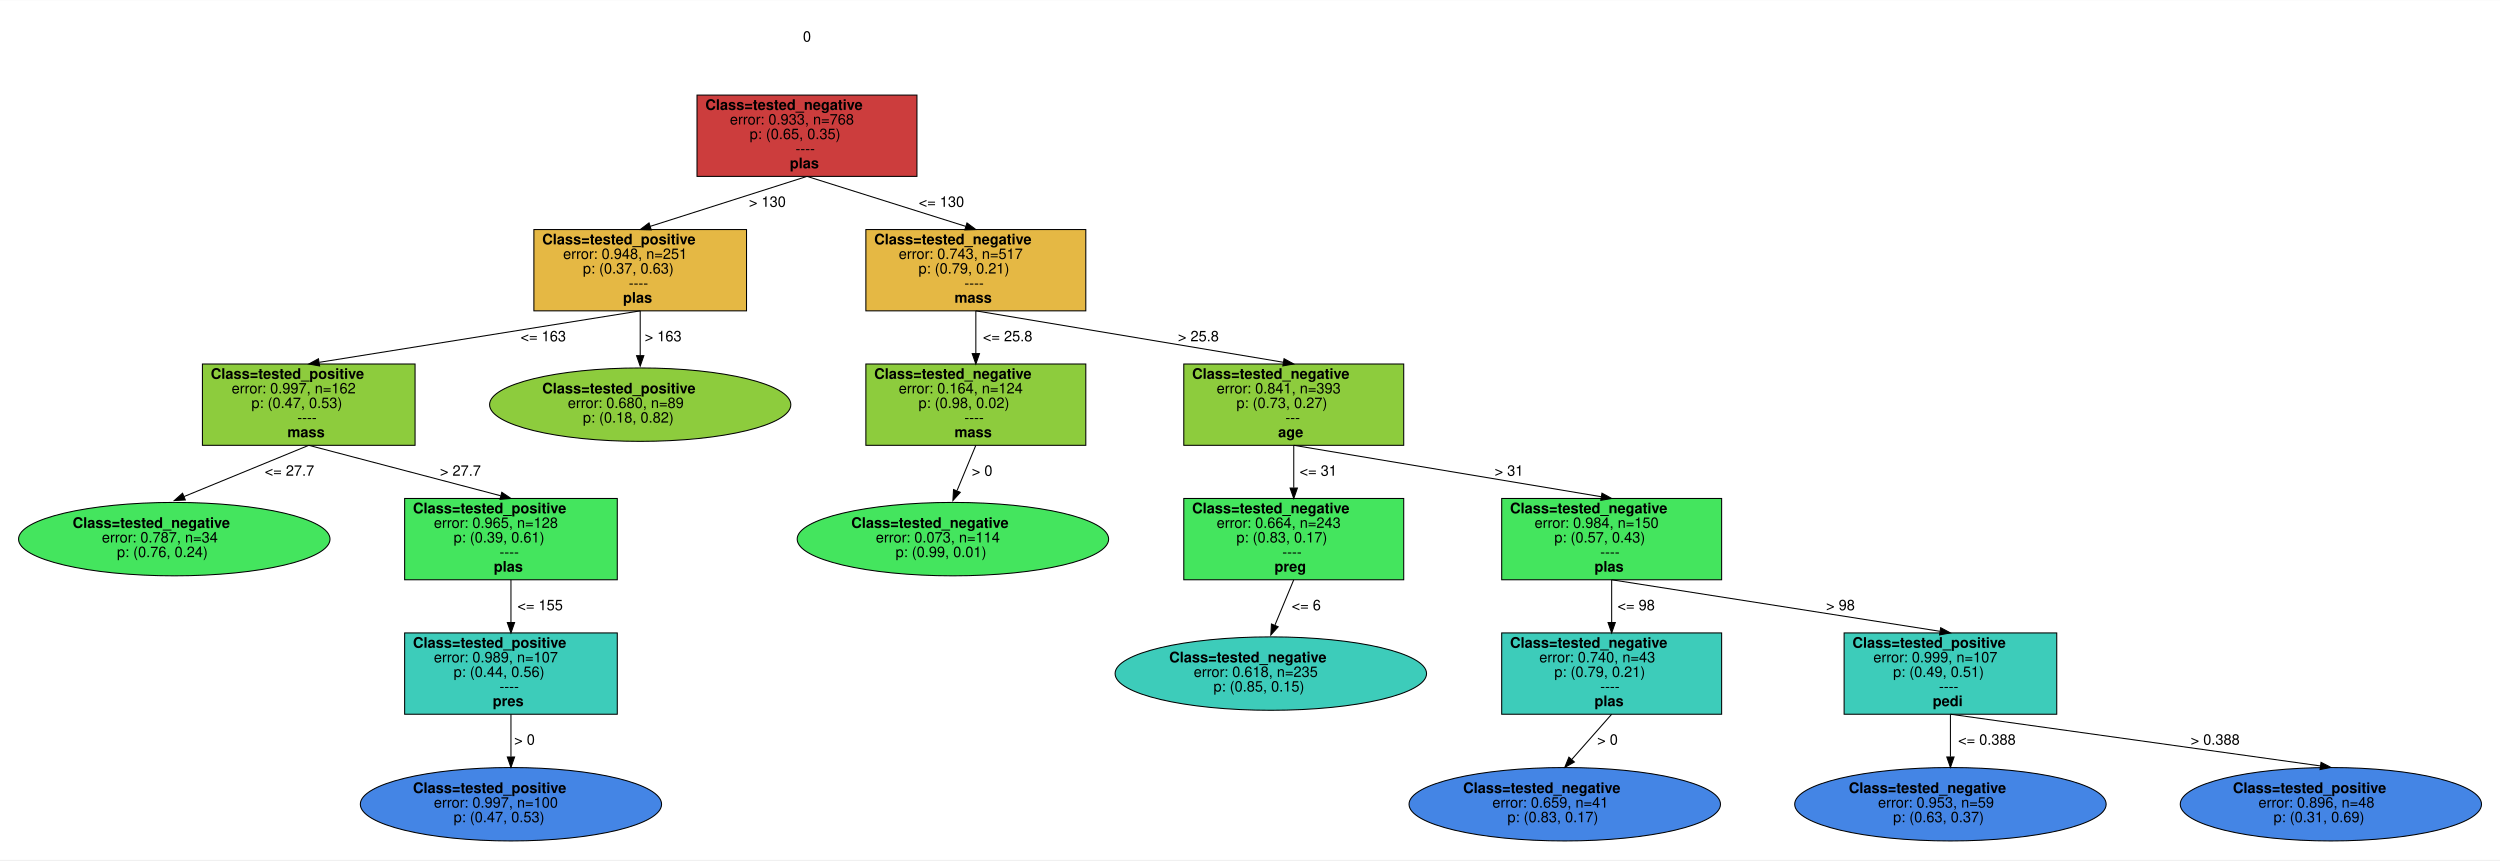
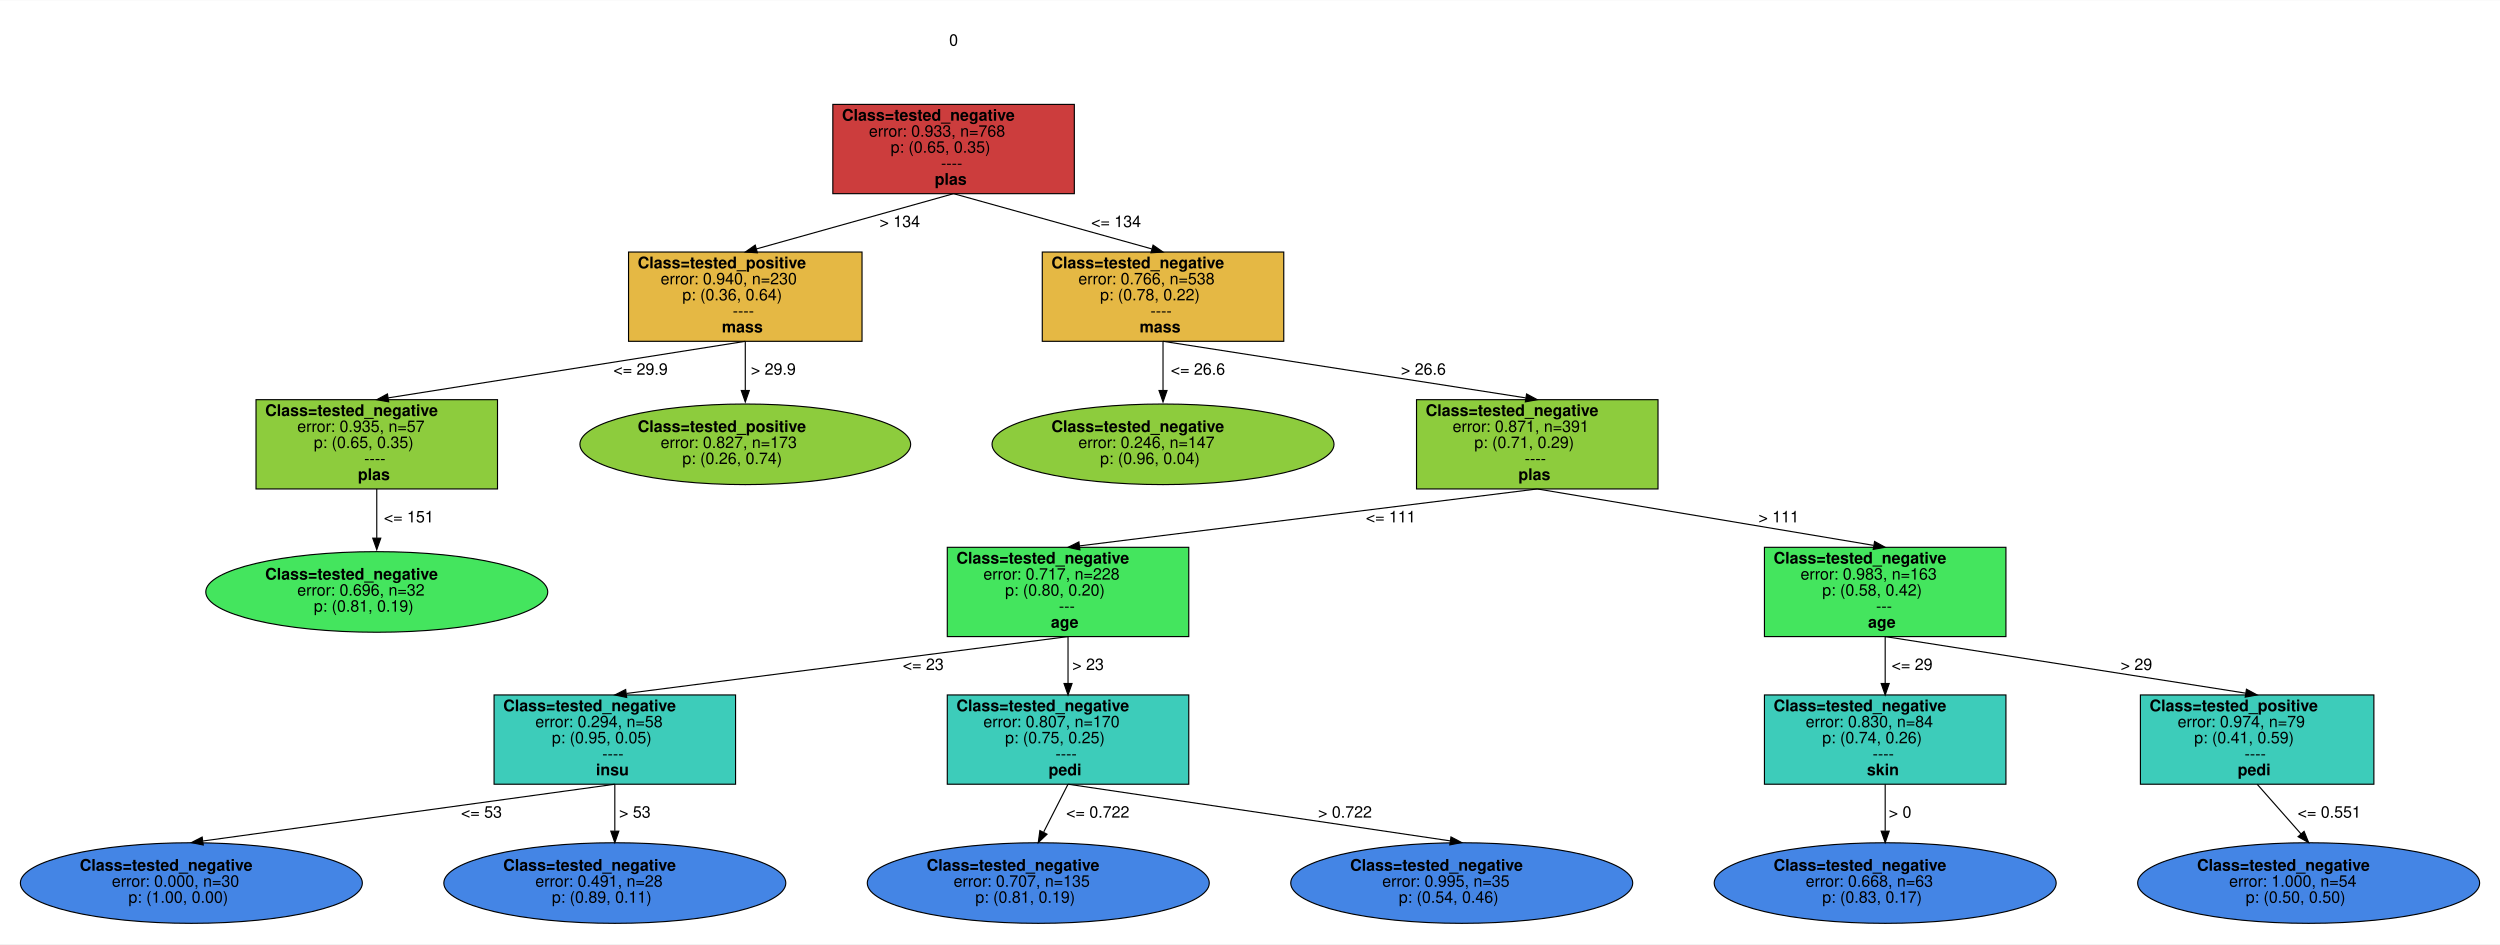
- <svg xmlns="http://www.w3.org/2000/svg" width="2398pt" height="825pt" viewBox="0.00 0.00 2398.45 824.71">
+ <svg xmlns="http://www.w3.org/2000/svg" width="2184pt" height="825pt" viewBox="0.00 0.00 2184.40 824.71">
  <g id="graph0" class="graph" transform="scale(1 1) rotate(0) translate(18 806.71)">
-     <polygon fill="white" stroke="transparent" points="-18,18 -18,-806.71 2380.45,-806.71 2380.45,18 -18,18" />
+     <polygon fill="white" stroke="transparent" points="-18,18 -18,-806.71 2166.4,-806.71 2166.4,18 -18,18" />
    <g id="node1" class="node">
-       <polygon fill="white" stroke="transparent" points="783.2,-788.71 729.2,-788.71 729.2,-752.71 783.2,-752.71 783.2,-788.71" />
-       <text text-anchor="middle" x="756.2" y="-767.01" font-family="Helvetica,sans-Serif" font-size="14.00">0</text>
+       <polygon fill="white" stroke="transparent" points="842.2,-788.71 788.2,-788.71 788.2,-752.71 842.2,-752.71 842.2,-788.71" />
+       <text text-anchor="middle" x="815.2" y="-767.01" font-family="Helvetica,sans-Serif" font-size="14.00">0</text>
    </g>
    <g id="node2" class="node">
-       <polygon fill="#cc3d3d" stroke="black" points="861.7,-715.71 650.7,-715.71 650.7,-637.71 861.7,-637.71 861.7,-715.71" />
-       <text text-anchor="start" x="658.7" y="-701.51" font-family="Helvetica,sans-Serif" font-weight="bold" font-size="14.00"> Class=tested_negative </text>
-       <text text-anchor="start" x="848.7" y="-701.51" font-family="Helvetica,sans-Serif" font-size="14.00"> </text>
-       <text text-anchor="start" x="682.2" y="-687.51" font-family="Helvetica,sans-Serif" font-size="14.00"> error: 0.933, n=768 </text>
-       <text text-anchor="start" x="701.2" y="-673.51" font-family="Helvetica,sans-Serif" font-size="14.00"> p: (0.65, 0.35) </text>
-       <text text-anchor="start" x="745.2" y="-659.51" font-family="Helvetica,sans-Serif" font-size="14.00">----</text>
-       <text text-anchor="start" x="739.7" y="-645.51" font-family="Helvetica,sans-Serif" font-weight="bold" font-size="14.00">plas</text>
+       <polygon fill="#cc3d3d" stroke="black" points="920.7,-715.71 709.7,-715.71 709.7,-637.71 920.7,-637.71 920.7,-715.71" />
+       <text text-anchor="start" x="717.7" y="-701.51" font-family="Helvetica,sans-Serif" font-weight="bold" font-size="14.00"> Class=tested_negative </text>
+       <text text-anchor="start" x="907.7" y="-701.51" font-family="Helvetica,sans-Serif" font-size="14.00"> </text>
+       <text text-anchor="start" x="741.2" y="-687.51" font-family="Helvetica,sans-Serif" font-size="14.00"> error: 0.933, n=768 </text>
+       <text text-anchor="start" x="760.2" y="-673.51" font-family="Helvetica,sans-Serif" font-size="14.00"> p: (0.65, 0.35) </text>
+       <text text-anchor="start" x="804.2" y="-659.51" font-family="Helvetica,sans-Serif" font-size="14.00">----</text>
+       <text text-anchor="start" x="798.7" y="-645.51" font-family="Helvetica,sans-Serif" font-weight="bold" font-size="14.00">plas</text>
    </g>
    <g id="node3" class="node">
-       <polygon fill="#e5b844" stroke="black" points="698.2,-586.71 494.2,-586.71 494.2,-508.71 698.2,-508.71 698.2,-586.71" />
-       <text text-anchor="start" x="502.2" y="-572.51" font-family="Helvetica,sans-Serif" font-weight="bold" font-size="14.00"> Class=tested_positive </text>
-       <text text-anchor="start" x="685.2" y="-572.51" font-family="Helvetica,sans-Serif" font-size="14.00"> </text>
-       <text text-anchor="start" x="522.2" y="-558.51" font-family="Helvetica,sans-Serif" font-size="14.00"> error: 0.948, n=251 </text>
-       <text text-anchor="start" x="541.2" y="-544.51" font-family="Helvetica,sans-Serif" font-size="14.00"> p: (0.37, 0.63) </text>
-       <text text-anchor="start" x="585.2" y="-530.51" font-family="Helvetica,sans-Serif" font-size="14.00">----</text>
-       <text text-anchor="start" x="579.7" y="-516.51" font-family="Helvetica,sans-Serif" font-weight="bold" font-size="14.00">plas</text>
+       <polygon fill="#e5b844" stroke="black" points="735.2,-586.71 531.2,-586.71 531.2,-508.71 735.2,-508.71 735.2,-586.71" />
+       <text text-anchor="start" x="539.2" y="-572.51" font-family="Helvetica,sans-Serif" font-weight="bold" font-size="14.00"> Class=tested_positive </text>
+       <text text-anchor="start" x="722.2" y="-572.51" font-family="Helvetica,sans-Serif" font-size="14.00"> </text>
+       <text text-anchor="start" x="559.2" y="-558.51" font-family="Helvetica,sans-Serif" font-size="14.00"> error: 0.940, n=230 </text>
+       <text text-anchor="start" x="578.2" y="-544.51" font-family="Helvetica,sans-Serif" font-size="14.00"> p: (0.36, 0.64) </text>
+       <text text-anchor="start" x="622.2" y="-530.51" font-family="Helvetica,sans-Serif" font-size="14.00">----</text>
+       <text text-anchor="start" x="612.7" y="-516.51" font-family="Helvetica,sans-Serif" font-weight="bold" font-size="14.00">mass</text>
    </g>
    <g id="edge2" class="edge">
-       <path fill="none" stroke="black" d="M756.2,-637.71C756.2,-637.71 640.17,-600.73 605.73,-589.75" />
-       <polygon fill="black" stroke="black" points="606.79,-586.41 596.2,-586.71 604.66,-593.08 606.79,-586.41" />
-       <text text-anchor="middle" x="718.2" y="-608.51" font-family="Helvetica,sans-Serif" font-size="14.00">&gt; 130</text>
+       <path fill="none" stroke="black" d="M815.2,-637.71C815.2,-637.71 680.79,-600.05 642.98,-589.45" />
+       <polygon fill="black" stroke="black" points="643.77,-586.04 633.2,-586.71 641.88,-592.78 643.77,-586.04" />
+       <text text-anchor="middle" x="768.2" y="-608.51" font-family="Helvetica,sans-Serif" font-size="14.00">&gt; 134</text>
    </g>
    <g id="node4" class="node">
-       <polygon fill="#e5b844" stroke="black" points="1023.7,-586.71 812.7,-586.71 812.7,-508.71 1023.7,-508.71 1023.7,-586.71" />
-       <text text-anchor="start" x="820.7" y="-572.51" font-family="Helvetica,sans-Serif" font-weight="bold" font-size="14.00"> Class=tested_negative </text>
-       <text text-anchor="start" x="1010.7" y="-572.51" font-family="Helvetica,sans-Serif" font-size="14.00"> </text>
-       <text text-anchor="start" x="844.2" y="-558.51" font-family="Helvetica,sans-Serif" font-size="14.00"> error: 0.743, n=517 </text>
-       <text text-anchor="start" x="863.2" y="-544.51" font-family="Helvetica,sans-Serif" font-size="14.00"> p: (0.79, 0.21) </text>
-       <text text-anchor="start" x="907.2" y="-530.51" font-family="Helvetica,sans-Serif" font-size="14.00">----</text>
-       <text text-anchor="start" x="897.7" y="-516.51" font-family="Helvetica,sans-Serif" font-weight="bold" font-size="14.00">mass</text>
+       <polygon fill="#e5b844" stroke="black" points="1103.7,-586.71 892.7,-586.71 892.7,-508.71 1103.7,-508.71 1103.7,-586.71" />
+       <text text-anchor="start" x="900.7" y="-572.51" font-family="Helvetica,sans-Serif" font-weight="bold" font-size="14.00"> Class=tested_negative </text>
+       <text text-anchor="start" x="1090.7" y="-572.51" font-family="Helvetica,sans-Serif" font-size="14.00"> </text>
+       <text text-anchor="start" x="924.2" y="-558.51" font-family="Helvetica,sans-Serif" font-size="14.00"> error: 0.766, n=538 </text>
+       <text text-anchor="start" x="943.2" y="-544.51" font-family="Helvetica,sans-Serif" font-size="14.00"> p: (0.78, 0.22) </text>
+       <text text-anchor="start" x="987.2" y="-530.51" font-family="Helvetica,sans-Serif" font-size="14.00">----</text>
+       <text text-anchor="start" x="977.7" y="-516.51" font-family="Helvetica,sans-Serif" font-weight="bold" font-size="14.00">mass</text>
    </g>
    <g id="edge3" class="edge">
-       <path fill="none" stroke="black" d="M756.2,-637.71C756.2,-637.71 873.68,-600.73 908.55,-589.75" />
-       <polygon fill="black" stroke="black" points="909.71,-593.05 918.2,-586.71 907.61,-586.38 909.71,-593.05" />
-       <text text-anchor="middle" x="885.2" y="-608.51" font-family="Helvetica,sans-Serif" font-size="14.00">&lt;= 130</text>
+       <path fill="none" stroke="black" d="M815.2,-637.71C815.2,-637.71 950.35,-600.05 988.36,-589.45" />
+       <polygon fill="black" stroke="black" points="989.51,-592.77 998.2,-586.71 987.63,-586.02 989.51,-592.77" />
+       <text text-anchor="middle" x="957.2" y="-608.51" font-family="Helvetica,sans-Serif" font-size="14.00">&lt;= 134</text>
    </g>
    <g id="node5" class="node">
-       <polygon fill="#8dcc3d" stroke="black" points="380.2,-457.71 176.2,-457.71 176.2,-379.71 380.2,-379.71 380.2,-457.71" />
-       <text text-anchor="start" x="184.2" y="-443.51" font-family="Helvetica,sans-Serif" font-weight="bold" font-size="14.00"> Class=tested_positive </text>
-       <text text-anchor="start" x="367.2" y="-443.51" font-family="Helvetica,sans-Serif" font-size="14.00"> </text>
-       <text text-anchor="start" x="204.2" y="-429.51" font-family="Helvetica,sans-Serif" font-size="14.00"> error: 0.997, n=162 </text>
-       <text text-anchor="start" x="223.2" y="-415.51" font-family="Helvetica,sans-Serif" font-size="14.00"> p: (0.47, 0.53) </text>
-       <text text-anchor="start" x="267.2" y="-401.51" font-family="Helvetica,sans-Serif" font-size="14.00">----</text>
-       <text text-anchor="start" x="257.7" y="-387.51" font-family="Helvetica,sans-Serif" font-weight="bold" font-size="14.00">mass</text>
+       <polygon fill="#8dcc3d" stroke="black" points="416.7,-457.71 205.7,-457.71 205.7,-379.71 416.7,-379.71 416.7,-457.71" />
+       <text text-anchor="start" x="213.7" y="-443.51" font-family="Helvetica,sans-Serif" font-weight="bold" font-size="14.00"> Class=tested_negative </text>
+       <text text-anchor="start" x="403.7" y="-443.51" font-family="Helvetica,sans-Serif" font-size="14.00"> </text>
+       <text text-anchor="start" x="241.7" y="-429.51" font-family="Helvetica,sans-Serif" font-size="14.00"> error: 0.935, n=57 </text>
+       <text text-anchor="start" x="256.2" y="-415.51" font-family="Helvetica,sans-Serif" font-size="14.00"> p: (0.65, 0.35) </text>
+       <text text-anchor="start" x="300.2" y="-401.51" font-family="Helvetica,sans-Serif" font-size="14.00">----</text>
+       <text text-anchor="start" x="294.7" y="-387.51" font-family="Helvetica,sans-Serif" font-weight="bold" font-size="14.00">plas</text>
    </g>
    <g id="edge4" class="edge">
-       <path fill="none" stroke="black" d="M596.2,-508.71C596.2,-508.71 342.85,-468.08 288.42,-459.35" />
-       <polygon fill="black" stroke="black" points="288.63,-455.84 278.2,-457.71 287.52,-462.75 288.63,-455.84" />
-       <text text-anchor="middle" x="503.2" y="-479.51" font-family="Helvetica,sans-Serif" font-size="14.00">&lt;= 163</text>
+       <path fill="none" stroke="black" d="M633.2,-508.71C633.2,-508.71 375.54,-467.9 321.19,-459.29" />
+       <polygon fill="black" stroke="black" points="321.62,-455.82 311.2,-457.71 320.53,-462.73 321.62,-455.82" />
+       <text text-anchor="middle" x="541.7" y="-479.51" font-family="Helvetica,sans-Serif" font-size="14.00">&lt;= 29.9</text>
    </g>
    <g id="node6" class="node">
-       <ellipse fill="#8dcc3d" stroke="black" cx="596.2" cy="-418.71" rx="144.5" ry="35.21" />
-       <text text-anchor="start" x="502.2" y="-429.51" font-family="Helvetica,sans-Serif" font-weight="bold" font-size="14.00"> Class=tested_positive </text>
-       <text text-anchor="start" x="685.2" y="-429.51" font-family="Helvetica,sans-Serif" font-size="14.00"> </text>
-       <text text-anchor="start" x="526.7" y="-415.51" font-family="Helvetica,sans-Serif" font-size="14.00"> error: 0.680, n=89 </text>
-       <text text-anchor="start" x="541.2" y="-401.51" font-family="Helvetica,sans-Serif" font-size="14.00"> p: (0.18, 0.82) </text>
+       <ellipse fill="#8dcc3d" stroke="black" cx="633.2" cy="-418.71" rx="144.5" ry="35.21" />
+       <text text-anchor="start" x="539.2" y="-429.51" font-family="Helvetica,sans-Serif" font-weight="bold" font-size="14.00"> Class=tested_positive </text>
+       <text text-anchor="start" x="722.2" y="-429.51" font-family="Helvetica,sans-Serif" font-size="14.00"> </text>
+       <text text-anchor="start" x="559.2" y="-415.51" font-family="Helvetica,sans-Serif" font-size="14.00"> error: 0.827, n=173 </text>
+       <text text-anchor="start" x="578.2" y="-401.51" font-family="Helvetica,sans-Serif" font-size="14.00"> p: (0.26, 0.74) </text>
    </g>
    <g id="edge5" class="edge">
-       <path fill="none" stroke="black" d="M596.2,-508.71C596.2,-508.71 596.2,-481.33 596.2,-465.93" />
-       <polygon fill="black" stroke="black" points="599.7,-465.71 596.2,-455.71 592.7,-465.71 599.7,-465.71" />
-       <text text-anchor="middle" x="618.2" y="-479.51" font-family="Helvetica,sans-Serif" font-size="14.00">&gt; 163</text>
+       <path fill="none" stroke="black" d="M633.2,-508.71C633.2,-508.71 633.2,-481.33 633.2,-465.93" />
+       <polygon fill="black" stroke="black" points="636.7,-465.71 633.2,-455.71 629.7,-465.71 636.7,-465.71" />
+       <text text-anchor="middle" x="657.7" y="-479.51" font-family="Helvetica,sans-Serif" font-size="14.00">&gt; 29.9</text>
+     </g>
+     <g id="node8" class="node">
+       <ellipse fill="#8dcc3d" stroke="black" cx="998.2" cy="-418.71" rx="149.4" ry="35.21" />
+       <text text-anchor="start" x="900.7" y="-429.51" font-family="Helvetica,sans-Serif" font-weight="bold" font-size="14.00"> Class=tested_negative </text>
+       <text text-anchor="start" x="1090.7" y="-429.51" font-family="Helvetica,sans-Serif" font-size="14.00"> </text>
+       <text text-anchor="start" x="924.2" y="-415.51" font-family="Helvetica,sans-Serif" font-size="14.00"> error: 0.246, n=147 </text>
+       <text text-anchor="start" x="943.2" y="-401.51" font-family="Helvetica,sans-Serif" font-size="14.00"> p: (0.96, 0.04) </text>
+     </g>
+     <g id="edge7" class="edge">
+       <path fill="none" stroke="black" d="M998.2,-508.71C998.2,-508.71 998.2,-481.33 998.2,-465.93" />
+       <polygon fill="black" stroke="black" points="1001.7,-465.71 998.2,-455.71 994.7,-465.71 1001.7,-465.71" />
+       <text text-anchor="middle" x="1028.7" y="-479.51" font-family="Helvetica,sans-Serif" font-size="14.00">&lt;= 26.6</text>
+     </g>
+     <g id="node9" class="node">
+       <polygon fill="#8dcc3d" stroke="black" points="1430.7,-457.71 1219.7,-457.71 1219.7,-379.71 1430.7,-379.71 1430.7,-457.71" />
+       <text text-anchor="start" x="1227.7" y="-443.51" font-family="Helvetica,sans-Serif" font-weight="bold" font-size="14.00"> Class=tested_negative </text>
+       <text text-anchor="start" x="1417.7" y="-443.51" font-family="Helvetica,sans-Serif" font-size="14.00"> </text>
+       <text text-anchor="start" x="1251.2" y="-429.51" font-family="Helvetica,sans-Serif" font-size="14.00"> error: 0.871, n=391 </text>
+       <text text-anchor="start" x="1270.2" y="-415.51" font-family="Helvetica,sans-Serif" font-size="14.00"> p: (0.71, 0.29) </text>
+       <text text-anchor="start" x="1314.2" y="-401.51" font-family="Helvetica,sans-Serif" font-size="14.00">----</text>
+       <text text-anchor="start" x="1308.7" y="-387.51" font-family="Helvetica,sans-Serif" font-weight="bold" font-size="14.00">plas</text>
+     </g>
+     <g id="edge8" class="edge">
+       <path fill="none" stroke="black" d="M998.2,-508.71C998.2,-508.71 1259.86,-467.9 1315.05,-459.29" />
+       <polygon fill="black" stroke="black" points="1315.86,-462.71 1325.2,-457.71 1314.78,-455.79 1315.86,-462.71" />
+       <text text-anchor="middle" x="1225.7" y="-479.51" font-family="Helvetica,sans-Serif" font-size="14.00">&gt; 26.6</text>
+     </g>
+     <g id="node7" class="node">
+       <ellipse fill="#44e55e" stroke="black" cx="311.2" cy="-289.71" rx="149.4" ry="35.21" />
+       <text text-anchor="start" x="213.7" y="-300.51" font-family="Helvetica,sans-Serif" font-weight="bold" font-size="14.00"> Class=tested_negative </text>
+       <text text-anchor="start" x="403.7" y="-300.51" font-family="Helvetica,sans-Serif" font-size="14.00"> </text>
+       <text text-anchor="start" x="241.7" y="-286.51" font-family="Helvetica,sans-Serif" font-size="14.00"> error: 0.696, n=32 </text>
+       <text text-anchor="start" x="256.2" y="-272.51" font-family="Helvetica,sans-Serif" font-size="14.00"> p: (0.81, 0.19) </text>
+     </g>
+     <g id="edge6" class="edge">
+       <path fill="none" stroke="black" d="M311.2,-379.71C311.2,-379.71 311.2,-352.33 311.2,-336.93" />
+       <polygon fill="black" stroke="black" points="314.7,-336.71 311.2,-326.71 307.7,-336.71 314.7,-336.71" />
+       <text text-anchor="middle" x="339.2" y="-350.51" font-family="Helvetica,sans-Serif" font-size="14.00">&lt;= 151</text>
+     </g>
+     <g id="node10" class="node">
+       <polygon fill="#44e55e" stroke="black" points="1020.7,-328.71 809.7,-328.71 809.7,-250.71 1020.7,-250.71 1020.7,-328.71" />
+       <text text-anchor="start" x="817.7" y="-314.51" font-family="Helvetica,sans-Serif" font-weight="bold" font-size="14.00"> Class=tested_negative </text>
+       <text text-anchor="start" x="1007.7" y="-314.51" font-family="Helvetica,sans-Serif" font-size="14.00"> </text>
+       <text text-anchor="start" x="841.2" y="-300.51" font-family="Helvetica,sans-Serif" font-size="14.00"> error: 0.717, n=228 </text>
+       <text text-anchor="start" x="860.2" y="-286.51" font-family="Helvetica,sans-Serif" font-size="14.00"> p: (0.80, 0.20) </text>
+       <text text-anchor="start" x="907.2" y="-272.51" font-family="Helvetica,sans-Serif" font-size="14.00">---</text>
+       <text text-anchor="start" x="900.2" y="-258.51" font-family="Helvetica,sans-Serif" font-weight="bold" font-size="14.00">age</text>
+     </g>
+     <g id="edge9" class="edge">
+       <path fill="none" stroke="black" d="M1325.2,-379.71C1325.2,-379.71 988.47,-337.82 925.33,-329.97" />
+       <polygon fill="black" stroke="black" points="925.56,-326.47 915.2,-328.71 924.69,-333.42 925.56,-326.47" />
+       <text text-anchor="middle" x="1197.2" y="-350.51" font-family="Helvetica,sans-Serif" font-size="14.00">&lt;= 111</text>
    </g>
    <g id="node11" class="node">
-       <polygon fill="#8dcc3d" stroke="black" points="1023.7,-457.71 812.7,-457.71 812.7,-379.71 1023.7,-379.71 1023.7,-457.71" />
-       <text text-anchor="start" x="820.7" y="-443.51" font-family="Helvetica,sans-Serif" font-weight="bold" font-size="14.00"> Class=tested_negative </text>
-       <text text-anchor="start" x="1010.7" y="-443.51" font-family="Helvetica,sans-Serif" font-size="14.00"> </text>
-       <text text-anchor="start" x="844.2" y="-429.51" font-family="Helvetica,sans-Serif" font-size="14.00"> error: 0.164, n=124 </text>
-       <text text-anchor="start" x="863.2" y="-415.51" font-family="Helvetica,sans-Serif" font-size="14.00"> p: (0.98, 0.02) </text>
-       <text text-anchor="start" x="907.2" y="-401.51" font-family="Helvetica,sans-Serif" font-size="14.00">----</text>
-       <text text-anchor="start" x="897.7" y="-387.51" font-family="Helvetica,sans-Serif" font-weight="bold" font-size="14.00">mass</text>
+       <polygon fill="#44e55e" stroke="black" points="1734.7,-328.71 1523.7,-328.71 1523.7,-250.71 1734.7,-250.71 1734.7,-328.71" />
+       <text text-anchor="start" x="1531.7" y="-314.51" font-family="Helvetica,sans-Serif" font-weight="bold" font-size="14.00"> Class=tested_negative </text>
+       <text text-anchor="start" x="1721.7" y="-314.51" font-family="Helvetica,sans-Serif" font-size="14.00"> </text>
+       <text text-anchor="start" x="1555.2" y="-300.51" font-family="Helvetica,sans-Serif" font-size="14.00"> error: 0.983, n=163 </text>
+       <text text-anchor="start" x="1574.2" y="-286.51" font-family="Helvetica,sans-Serif" font-size="14.00"> p: (0.58, 0.42) </text>
+       <text text-anchor="start" x="1621.2" y="-272.51" font-family="Helvetica,sans-Serif" font-size="14.00">---</text>
+       <text text-anchor="start" x="1614.2" y="-258.51" font-family="Helvetica,sans-Serif" font-weight="bold" font-size="14.00">age</text>
    </g>
    <g id="edge10" class="edge">
-       <path fill="none" stroke="black" d="M918.2,-508.71C918.2,-508.71 918.2,-482.93 918.2,-468.03" />
-       <polygon fill="black" stroke="black" points="921.7,-467.71 918.2,-457.71 914.7,-467.71 921.7,-467.71" />
-       <text text-anchor="middle" x="948.7" y="-479.51" font-family="Helvetica,sans-Serif" font-size="14.00">&lt;= 25.8</text>
+       <path fill="none" stroke="black" d="M1325.2,-379.71C1325.2,-379.71 1566.34,-339.26 1619.08,-330.41" />
+       <polygon fill="black" stroke="black" points="1619.92,-333.82 1629.2,-328.71 1618.76,-326.91 1619.92,-333.82" />
+       <text text-anchor="middle" x="1536.2" y="-350.51" font-family="Helvetica,sans-Serif" font-size="14.00">&gt; 111</text>
    </g>
    <g id="node12" class="node">
-       <polygon fill="#8dcc3d" stroke="black" points="1328.7,-457.71 1117.7,-457.71 1117.7,-379.71 1328.7,-379.71 1328.7,-457.71" />
-       <text text-anchor="start" x="1125.7" y="-443.51" font-family="Helvetica,sans-Serif" font-weight="bold" font-size="14.00"> Class=tested_negative </text>
-       <text text-anchor="start" x="1315.7" y="-443.51" font-family="Helvetica,sans-Serif" font-size="14.00"> </text>
-       <text text-anchor="start" x="1149.2" y="-429.51" font-family="Helvetica,sans-Serif" font-size="14.00"> error: 0.841, n=393 </text>
-       <text text-anchor="start" x="1168.2" y="-415.51" font-family="Helvetica,sans-Serif" font-size="14.00"> p: (0.73, 0.27) </text>
-       <text text-anchor="start" x="1215.2" y="-401.51" font-family="Helvetica,sans-Serif" font-size="14.00">---</text>
-       <text text-anchor="start" x="1208.2" y="-387.51" font-family="Helvetica,sans-Serif" font-weight="bold" font-size="14.00">age</text>
+       <polygon fill="#3dccba" stroke="black" points="624.7,-199.71 413.7,-199.71 413.7,-121.71 624.7,-121.71 624.7,-199.71" />
+       <text text-anchor="start" x="421.7" y="-185.51" font-family="Helvetica,sans-Serif" font-weight="bold" font-size="14.00"> Class=tested_negative </text>
+       <text text-anchor="start" x="611.7" y="-185.51" font-family="Helvetica,sans-Serif" font-size="14.00"> </text>
+       <text text-anchor="start" x="449.7" y="-171.51" font-family="Helvetica,sans-Serif" font-size="14.00"> error: 0.294, n=58 </text>
+       <text text-anchor="start" x="464.2" y="-157.51" font-family="Helvetica,sans-Serif" font-size="14.00"> p: (0.95, 0.05) </text>
+       <text text-anchor="start" x="508.2" y="-143.51" font-family="Helvetica,sans-Serif" font-size="14.00">----</text>
+       <text text-anchor="start" x="502.7" y="-129.51" font-family="Helvetica,sans-Serif" font-weight="bold" font-size="14.00">insu</text>
    </g>
    <g id="edge11" class="edge">
-       <path fill="none" stroke="black" d="M918.2,-508.71C918.2,-508.71 1160.13,-468.26 1213.05,-459.41" />
-       <polygon fill="black" stroke="black" points="1213.91,-462.81 1223.2,-457.71 1212.76,-455.91 1213.91,-462.81" />
-       <text text-anchor="middle" x="1131.7" y="-479.51" font-family="Helvetica,sans-Serif" font-size="14.00">&gt; 25.8</text>
-     </g>
-     <g id="node7" class="node">
-       <ellipse fill="#44e55e" stroke="black" cx="149.2" cy="-289.71" rx="149.4" ry="35.21" />
-       <text text-anchor="start" x="51.7" y="-300.51" font-family="Helvetica,sans-Serif" font-weight="bold" font-size="14.00"> Class=tested_negative </text>
-       <text text-anchor="start" x="241.7" y="-300.51" font-family="Helvetica,sans-Serif" font-size="14.00"> </text>
-       <text text-anchor="start" x="79.7" y="-286.51" font-family="Helvetica,sans-Serif" font-size="14.00"> error: 0.787, n=34 </text>
-       <text text-anchor="start" x="94.2" y="-272.51" font-family="Helvetica,sans-Serif" font-size="14.00"> p: (0.76, 0.24) </text>
-     </g>
-     <g id="edge6" class="edge">
-       <path fill="none" stroke="black" d="M278.2,-379.71C278.2,-379.71 188.06,-342.67 158.48,-330.52" />
-       <polygon fill="black" stroke="black" points="159.78,-327.27 149.2,-326.71 157.12,-333.75 159.78,-327.27" />
-       <text text-anchor="middle" x="259.7" y="-350.51" font-family="Helvetica,sans-Serif" font-size="14.00">&lt;= 27.7</text>
-     </g>
-     <g id="node8" class="node">
-       <polygon fill="#44e55e" stroke="black" points="574.2,-328.71 370.2,-328.71 370.2,-250.71 574.2,-250.71 574.2,-328.71" />
-       <text text-anchor="start" x="378.2" y="-314.51" font-family="Helvetica,sans-Serif" font-weight="bold" font-size="14.00"> Class=tested_positive </text>
-       <text text-anchor="start" x="561.2" y="-314.51" font-family="Helvetica,sans-Serif" font-size="14.00"> </text>
-       <text text-anchor="start" x="398.2" y="-300.51" font-family="Helvetica,sans-Serif" font-size="14.00"> error: 0.965, n=128 </text>
-       <text text-anchor="start" x="417.2" y="-286.51" font-family="Helvetica,sans-Serif" font-size="14.00"> p: (0.39, 0.61) </text>
-       <text text-anchor="start" x="461.2" y="-272.51" font-family="Helvetica,sans-Serif" font-size="14.00">----</text>
-       <text text-anchor="start" x="455.7" y="-258.51" font-family="Helvetica,sans-Serif" font-weight="bold" font-size="14.00">plas</text>
-     </g>
-     <g id="edge7" class="edge">
-       <path fill="none" stroke="black" d="M278.2,-379.71C278.2,-379.71 422.78,-341.7 462.31,-331.31" />
-       <polygon fill="black" stroke="black" points="463.42,-334.64 472.2,-328.71 461.64,-327.87 463.42,-334.64" />
-       <text text-anchor="middle" x="423.7" y="-350.51" font-family="Helvetica,sans-Serif" font-size="14.00">&gt; 27.7</text>
-     </g>
-     <g id="node9" class="node">
-       <polygon fill="#3dccba" stroke="black" points="574.2,-199.71 370.2,-199.71 370.2,-121.71 574.2,-121.71 574.2,-199.71" />
-       <text text-anchor="start" x="378.2" y="-185.51" font-family="Helvetica,sans-Serif" font-weight="bold" font-size="14.00"> Class=tested_positive </text>
-       <text text-anchor="start" x="561.2" y="-185.51" font-family="Helvetica,sans-Serif" font-size="14.00"> </text>
-       <text text-anchor="start" x="398.2" y="-171.51" font-family="Helvetica,sans-Serif" font-size="14.00"> error: 0.989, n=107 </text>
-       <text text-anchor="start" x="417.2" y="-157.51" font-family="Helvetica,sans-Serif" font-size="14.00"> p: (0.44, 0.56) </text>
-       <text text-anchor="start" x="461.2" y="-143.51" font-family="Helvetica,sans-Serif" font-size="14.00">----</text>
-       <text text-anchor="start" x="454.7" y="-129.51" font-family="Helvetica,sans-Serif" font-weight="bold" font-size="14.00">pres</text>
-     </g>
-     <g id="edge8" class="edge">
-       <path fill="none" stroke="black" d="M472.2,-250.71C472.2,-250.71 472.2,-224.93 472.2,-210.03" />
-       <polygon fill="black" stroke="black" points="475.7,-209.71 472.2,-199.71 468.7,-209.71 475.7,-209.71" />
-       <text text-anchor="middle" x="500.2" y="-221.51" font-family="Helvetica,sans-Serif" font-size="14.00">&lt;= 155</text>
-     </g>
-     <g id="node10" class="node">
-       <ellipse fill="#4485e5" stroke="black" cx="472.2" cy="-35.36" rx="144.5" ry="35.21" />
-       <text text-anchor="start" x="378.2" y="-46.16" font-family="Helvetica,sans-Serif" font-weight="bold" font-size="14.00"> Class=tested_positive </text>
-       <text text-anchor="start" x="561.2" y="-46.16" font-family="Helvetica,sans-Serif" font-size="14.00"> </text>
-       <text text-anchor="start" x="398.2" y="-32.16" font-family="Helvetica,sans-Serif" font-size="14.00"> error: 0.997, n=100 </text>
-       <text text-anchor="start" x="417.2" y="-18.16" font-family="Helvetica,sans-Serif" font-size="14.00"> p: (0.47, 0.53) </text>
-     </g>
-     <g id="edge9" class="edge">
-       <path fill="none" stroke="black" d="M472.2,-121.71C472.2,-121.71 472.2,-95.93 472.2,-81.03" />
-       <polygon fill="black" stroke="black" points="475.7,-80.71 472.2,-70.71 468.7,-80.71 475.7,-80.71" />
-       <text text-anchor="middle" x="485.2" y="-92.51" font-family="Helvetica,sans-Serif" font-size="14.00">&gt; 0</text>
+       <path fill="none" stroke="black" d="M915.2,-250.71C915.2,-250.71 591.37,-209.01 529.39,-201.02" />
+       <polygon fill="black" stroke="black" points="529.56,-197.52 519.2,-199.71 528.67,-204.46 529.56,-197.52" />
+       <text text-anchor="middle" x="788.7" y="-221.51" font-family="Helvetica,sans-Serif" font-size="14.00">&lt;= 23</text>
    </g>
    <g id="node13" class="node">
-       <ellipse fill="#44e55e" stroke="black" cx="896.2" cy="-289.71" rx="149.4" ry="35.21" />
-       <text text-anchor="start" x="798.7" y="-300.51" font-family="Helvetica,sans-Serif" font-weight="bold" font-size="14.00"> Class=tested_negative </text>
-       <text text-anchor="start" x="988.7" y="-300.51" font-family="Helvetica,sans-Serif" font-size="14.00"> </text>
-       <text text-anchor="start" x="822.2" y="-286.51" font-family="Helvetica,sans-Serif" font-size="14.00"> error: 0.073, n=114 </text>
-       <text text-anchor="start" x="841.2" y="-272.51" font-family="Helvetica,sans-Serif" font-size="14.00"> p: (0.99, 0.01) </text>
+       <polygon fill="#3dccba" stroke="black" points="1020.7,-199.71 809.7,-199.71 809.7,-121.71 1020.7,-121.71 1020.7,-199.71" />
+       <text text-anchor="start" x="817.7" y="-185.51" font-family="Helvetica,sans-Serif" font-weight="bold" font-size="14.00"> Class=tested_negative </text>
+       <text text-anchor="start" x="1007.7" y="-185.51" font-family="Helvetica,sans-Serif" font-size="14.00"> </text>
+       <text text-anchor="start" x="841.2" y="-171.51" font-family="Helvetica,sans-Serif" font-size="14.00"> error: 0.807, n=170 </text>
+       <text text-anchor="start" x="860.2" y="-157.51" font-family="Helvetica,sans-Serif" font-size="14.00"> p: (0.75, 0.25) </text>
+       <text text-anchor="start" x="904.2" y="-143.51" font-family="Helvetica,sans-Serif" font-size="14.00">----</text>
+       <text text-anchor="start" x="898.2" y="-129.51" font-family="Helvetica,sans-Serif" font-weight="bold" font-size="14.00">pedi</text>
    </g>
    <g id="edge12" class="edge">
-       <path fill="none" stroke="black" d="M918.2,-379.71C918.2,-379.71 906.59,-351.73 900.23,-336.43" />
-       <polygon fill="black" stroke="black" points="903.27,-334.6 896.2,-326.71 896.8,-337.29 903.27,-334.6" />
-       <text text-anchor="middle" x="924.2" y="-350.51" font-family="Helvetica,sans-Serif" font-size="14.00">&gt; 0</text>
+       <path fill="none" stroke="black" d="M915.2,-250.71C915.2,-250.71 915.2,-224.93 915.2,-210.03" />
+       <polygon fill="black" stroke="black" points="918.7,-209.71 915.2,-199.71 911.7,-209.71 918.7,-209.71" />
+       <text text-anchor="middle" x="932.7" y="-221.51" font-family="Helvetica,sans-Serif" font-size="14.00">&gt; 23</text>
+     </g>
+     <g id="node18" class="node">
+       <polygon fill="#3dccba" stroke="black" points="1734.7,-199.71 1523.7,-199.71 1523.7,-121.71 1734.7,-121.71 1734.7,-199.71" />
+       <text text-anchor="start" x="1531.7" y="-185.51" font-family="Helvetica,sans-Serif" font-weight="bold" font-size="14.00"> Class=tested_negative </text>
+       <text text-anchor="start" x="1721.7" y="-185.51" font-family="Helvetica,sans-Serif" font-size="14.00"> </text>
+       <text text-anchor="start" x="1559.7" y="-171.51" font-family="Helvetica,sans-Serif" font-size="14.00"> error: 0.830, n=84 </text>
+       <text text-anchor="start" x="1574.2" y="-157.51" font-family="Helvetica,sans-Serif" font-size="14.00"> p: (0.74, 0.26) </text>
+       <text text-anchor="start" x="1618.2" y="-143.51" font-family="Helvetica,sans-Serif" font-size="14.00">----</text>
+       <text text-anchor="start" x="1613.2" y="-129.51" font-family="Helvetica,sans-Serif" font-weight="bold" font-size="14.00">skin</text>
+     </g>
+     <g id="edge17" class="edge">
+       <path fill="none" stroke="black" d="M1629.2,-250.71C1629.2,-250.71 1629.2,-224.93 1629.2,-210.03" />
+       <polygon fill="black" stroke="black" points="1632.7,-209.71 1629.2,-199.71 1625.7,-209.71 1632.7,-209.71" />
+       <text text-anchor="middle" x="1652.7" y="-221.51" font-family="Helvetica,sans-Serif" font-size="14.00">&lt;= 29</text>
+     </g>
+     <g id="node19" class="node">
+       <polygon fill="#3dccba" stroke="black" points="2056.2,-199.71 1852.2,-199.71 1852.2,-121.71 2056.2,-121.71 2056.2,-199.71" />
+       <text text-anchor="start" x="1860.2" y="-185.51" font-family="Helvetica,sans-Serif" font-weight="bold" font-size="14.00"> Class=tested_positive </text>
+       <text text-anchor="start" x="2043.2" y="-185.51" font-family="Helvetica,sans-Serif" font-size="14.00"> </text>
+       <text text-anchor="start" x="1884.7" y="-171.51" font-family="Helvetica,sans-Serif" font-size="14.00"> error: 0.974, n=79 </text>
+       <text text-anchor="start" x="1899.2" y="-157.51" font-family="Helvetica,sans-Serif" font-size="14.00"> p: (0.41, 0.59) </text>
+       <text text-anchor="start" x="1943.2" y="-143.51" font-family="Helvetica,sans-Serif" font-size="14.00">----</text>
+       <text text-anchor="start" x="1937.2" y="-129.51" font-family="Helvetica,sans-Serif" font-weight="bold" font-size="14.00">pedi</text>
+     </g>
+     <g id="edge18" class="edge">
+       <path fill="none" stroke="black" d="M1629.2,-250.71C1629.2,-250.71 1889.26,-209.9 1944.12,-201.29" />
+       <polygon fill="black" stroke="black" points="1944.86,-204.72 1954.2,-199.71 1943.78,-197.8 1944.86,-204.72" />
+       <text text-anchor="middle" x="1848.7" y="-221.51" font-family="Helvetica,sans-Serif" font-size="14.00">&gt; 29</text>
    </g>
    <g id="node14" class="node">
-       <polygon fill="#44e55e" stroke="black" points="1328.7,-328.71 1117.7,-328.71 1117.7,-250.71 1328.7,-250.71 1328.7,-328.71" />
-       <text text-anchor="start" x="1125.7" y="-314.51" font-family="Helvetica,sans-Serif" font-weight="bold" font-size="14.00"> Class=tested_negative </text>
-       <text text-anchor="start" x="1315.7" y="-314.51" font-family="Helvetica,sans-Serif" font-size="14.00"> </text>
-       <text text-anchor="start" x="1149.2" y="-300.51" font-family="Helvetica,sans-Serif" font-size="14.00"> error: 0.664, n=243 </text>
-       <text text-anchor="start" x="1168.2" y="-286.51" font-family="Helvetica,sans-Serif" font-size="14.00"> p: (0.83, 0.17) </text>
-       <text text-anchor="start" x="1212.2" y="-272.51" font-family="Helvetica,sans-Serif" font-size="14.00">----</text>
-       <text text-anchor="start" x="1204.7" y="-258.51" font-family="Helvetica,sans-Serif" font-weight="bold" font-size="14.00">preg</text>
+       <ellipse fill="#4485e5" stroke="black" cx="149.2" cy="-35.36" rx="149.4" ry="35.21" />
+       <text text-anchor="start" x="51.7" y="-46.16" font-family="Helvetica,sans-Serif" font-weight="bold" font-size="14.00"> Class=tested_negative </text>
+       <text text-anchor="start" x="241.7" y="-46.16" font-family="Helvetica,sans-Serif" font-size="14.00"> </text>
+       <text text-anchor="start" x="79.7" y="-32.16" font-family="Helvetica,sans-Serif" font-size="14.00"> error: 0.000, n=30 </text>
+       <text text-anchor="start" x="94.2" y="-18.16" font-family="Helvetica,sans-Serif" font-size="14.00"> p: (1.00, 0.00) </text>
    </g>
    <g id="edge13" class="edge">
-       <path fill="none" stroke="black" d="M1223.2,-379.71C1223.2,-379.71 1223.2,-353.93 1223.2,-339.03" />
-       <polygon fill="black" stroke="black" points="1226.7,-338.71 1223.2,-328.71 1219.7,-338.71 1226.7,-338.71" />
-       <text text-anchor="middle" x="1246.7" y="-350.51" font-family="Helvetica,sans-Serif" font-size="14.00">&lt;= 31</text>
+       <path fill="none" stroke="black" d="M519.2,-121.71C519.2,-121.71 219.24,-80.36 159.48,-72.13" />
+       <polygon fill="black" stroke="black" points="159.58,-68.61 149.2,-70.71 158.63,-75.54 159.58,-68.61" />
+       <text text-anchor="middle" x="402.7" y="-92.51" font-family="Helvetica,sans-Serif" font-size="14.00">&lt;= 53</text>
    </g>
    <g id="node15" class="node">
-       <polygon fill="#44e55e" stroke="black" points="1633.7,-328.71 1422.7,-328.71 1422.7,-250.71 1633.7,-250.71 1633.7,-328.71" />
-       <text text-anchor="start" x="1430.7" y="-314.51" font-family="Helvetica,sans-Serif" font-weight="bold" font-size="14.00"> Class=tested_negative </text>
-       <text text-anchor="start" x="1620.7" y="-314.51" font-family="Helvetica,sans-Serif" font-size="14.00"> </text>
-       <text text-anchor="start" x="1454.2" y="-300.51" font-family="Helvetica,sans-Serif" font-size="14.00"> error: 0.984, n=150 </text>
-       <text text-anchor="start" x="1473.2" y="-286.51" font-family="Helvetica,sans-Serif" font-size="14.00"> p: (0.57, 0.43) </text>
-       <text text-anchor="start" x="1517.2" y="-272.51" font-family="Helvetica,sans-Serif" font-size="14.00">----</text>
-       <text text-anchor="start" x="1511.7" y="-258.51" font-family="Helvetica,sans-Serif" font-weight="bold" font-size="14.00">plas</text>
+       <ellipse fill="#4485e5" stroke="black" cx="519.2" cy="-35.36" rx="149.4" ry="35.21" />
+       <text text-anchor="start" x="421.7" y="-46.16" font-family="Helvetica,sans-Serif" font-weight="bold" font-size="14.00"> Class=tested_negative </text>
+       <text text-anchor="start" x="611.7" y="-46.16" font-family="Helvetica,sans-Serif" font-size="14.00"> </text>
+       <text text-anchor="start" x="449.7" y="-32.16" font-family="Helvetica,sans-Serif" font-size="14.00"> error: 0.491, n=28 </text>
+       <text text-anchor="start" x="464.2" y="-18.16" font-family="Helvetica,sans-Serif" font-size="14.00"> p: (0.89, 0.11) </text>
    </g>
    <g id="edge14" class="edge">
-       <path fill="none" stroke="black" d="M1223.2,-379.71C1223.2,-379.71 1465.13,-339.26 1518.05,-330.41" />
-       <polygon fill="black" stroke="black" points="1518.91,-333.81 1528.2,-328.71 1517.76,-326.91 1518.91,-333.81" />
-       <text text-anchor="middle" x="1429.7" y="-350.51" font-family="Helvetica,sans-Serif" font-size="14.00">&gt; 31</text>
+       <path fill="none" stroke="black" d="M519.2,-121.71C519.2,-121.71 519.2,-95.93 519.2,-81.03" />
+       <polygon fill="black" stroke="black" points="522.7,-80.71 519.2,-70.71 515.7,-80.71 522.7,-80.71" />
+       <text text-anchor="middle" x="536.7" y="-92.51" font-family="Helvetica,sans-Serif" font-size="14.00">&gt; 53</text>
    </g>
    <g id="node16" class="node">
-       <ellipse fill="#3dccba" stroke="black" cx="1201.2" cy="-160.71" rx="149.4" ry="35.21" />
-       <text text-anchor="start" x="1103.7" y="-171.51" font-family="Helvetica,sans-Serif" font-weight="bold" font-size="14.00"> Class=tested_negative </text>
-       <text text-anchor="start" x="1293.7" y="-171.51" font-family="Helvetica,sans-Serif" font-size="14.00"> </text>
-       <text text-anchor="start" x="1127.2" y="-157.51" font-family="Helvetica,sans-Serif" font-size="14.00"> error: 0.618, n=235 </text>
-       <text text-anchor="start" x="1146.2" y="-143.51" font-family="Helvetica,sans-Serif" font-size="14.00"> p: (0.85, 0.15) </text>
+       <ellipse fill="#4485e5" stroke="black" cx="889.2" cy="-35.36" rx="149.4" ry="35.21" />
+       <text text-anchor="start" x="791.7" y="-46.16" font-family="Helvetica,sans-Serif" font-weight="bold" font-size="14.00"> Class=tested_negative </text>
+       <text text-anchor="start" x="981.7" y="-46.16" font-family="Helvetica,sans-Serif" font-size="14.00"> </text>
+       <text text-anchor="start" x="815.2" y="-32.16" font-family="Helvetica,sans-Serif" font-size="14.00"> error: 0.707, n=135 </text>
+       <text text-anchor="start" x="834.2" y="-18.16" font-family="Helvetica,sans-Serif" font-size="14.00"> p: (0.81, 0.19) </text>
    </g>
    <g id="edge15" class="edge">
-       <path fill="none" stroke="black" d="M1223.2,-250.71C1223.2,-250.71 1211.59,-222.73 1205.23,-207.43" />
-       <polygon fill="black" stroke="black" points="1208.27,-205.6 1201.2,-197.71 1201.8,-208.29 1208.27,-205.6" />
-       <text text-anchor="middle" x="1235.2" y="-221.51" font-family="Helvetica,sans-Serif" font-size="14.00">&lt;= 6</text>
+       <path fill="none" stroke="black" d="M915.2,-121.71C915.2,-121.71 901.47,-94.79 893.97,-80.06" />
+       <polygon fill="black" stroke="black" points="896.86,-78.03 889.2,-70.71 890.62,-81.21 896.86,-78.03" />
+       <text text-anchor="middle" x="941.2" y="-92.51" font-family="Helvetica,sans-Serif" font-size="14.00">&lt;= 0.722</text>
    </g>
    <g id="node17" class="node">
-       <polygon fill="#3dccba" stroke="black" points="1633.7,-199.71 1422.7,-199.71 1422.7,-121.71 1633.7,-121.71 1633.7,-199.71" />
-       <text text-anchor="start" x="1430.7" y="-185.51" font-family="Helvetica,sans-Serif" font-weight="bold" font-size="14.00"> Class=tested_negative </text>
-       <text text-anchor="start" x="1620.7" y="-185.51" font-family="Helvetica,sans-Serif" font-size="14.00"> </text>
-       <text text-anchor="start" x="1458.7" y="-171.51" font-family="Helvetica,sans-Serif" font-size="14.00"> error: 0.740, n=43 </text>
-       <text text-anchor="start" x="1473.2" y="-157.51" font-family="Helvetica,sans-Serif" font-size="14.00"> p: (0.79, 0.21) </text>
-       <text text-anchor="start" x="1517.2" y="-143.51" font-family="Helvetica,sans-Serif" font-size="14.00">----</text>
-       <text text-anchor="start" x="1511.7" y="-129.51" font-family="Helvetica,sans-Serif" font-weight="bold" font-size="14.00">plas</text>
+       <ellipse fill="#4485e5" stroke="black" cx="1259.2" cy="-35.36" rx="149.4" ry="35.21" />
+       <text text-anchor="start" x="1161.7" y="-46.16" font-family="Helvetica,sans-Serif" font-weight="bold" font-size="14.00"> Class=tested_negative </text>
+       <text text-anchor="start" x="1351.7" y="-46.16" font-family="Helvetica,sans-Serif" font-size="14.00"> </text>
+       <text text-anchor="start" x="1189.7" y="-32.16" font-family="Helvetica,sans-Serif" font-size="14.00"> error: 0.995, n=35 </text>
+       <text text-anchor="start" x="1204.2" y="-18.16" font-family="Helvetica,sans-Serif" font-size="14.00"> p: (0.54, 0.46) </text>
    </g>
    <g id="edge16" class="edge">
-       <path fill="none" stroke="black" d="M1528.2,-250.71C1528.2,-250.71 1528.2,-224.93 1528.2,-210.03" />
-       <polygon fill="black" stroke="black" points="1531.7,-209.71 1528.2,-199.71 1524.7,-209.71 1531.7,-209.71" />
-       <text text-anchor="middle" x="1551.7" y="-221.51" font-family="Helvetica,sans-Serif" font-size="14.00">&lt;= 98</text>
-     </g>
-     <g id="node18" class="node">
-       <polygon fill="#3dccba" stroke="black" points="1955.2,-199.71 1751.2,-199.71 1751.2,-121.71 1955.2,-121.71 1955.2,-199.71" />
-       <text text-anchor="start" x="1759.2" y="-185.51" font-family="Helvetica,sans-Serif" font-weight="bold" font-size="14.00"> Class=tested_positive </text>
-       <text text-anchor="start" x="1942.2" y="-185.51" font-family="Helvetica,sans-Serif" font-size="14.00"> </text>
-       <text text-anchor="start" x="1779.2" y="-171.51" font-family="Helvetica,sans-Serif" font-size="14.00"> error: 0.999, n=107 </text>
-       <text text-anchor="start" x="1798.2" y="-157.51" font-family="Helvetica,sans-Serif" font-size="14.00"> p: (0.49, 0.51) </text>
-       <text text-anchor="start" x="1842.2" y="-143.51" font-family="Helvetica,sans-Serif" font-size="14.00">----</text>
-       <text text-anchor="start" x="1836.2" y="-129.51" font-family="Helvetica,sans-Serif" font-weight="bold" font-size="14.00">pedi</text>
-     </g>
-     <g id="edge17" class="edge">
-       <path fill="none" stroke="black" d="M1528.2,-250.71C1528.2,-250.71 1788.26,-209.9 1843.12,-201.29" />
-       <polygon fill="black" stroke="black" points="1843.86,-204.72 1853.2,-199.71 1842.78,-197.8 1843.86,-204.72" />
-       <text text-anchor="middle" x="1747.7" y="-221.51" font-family="Helvetica,sans-Serif" font-size="14.00">&gt; 98</text>
-     </g>
-     <g id="node19" class="node">
-       <ellipse fill="#4485e5" stroke="black" cx="1483.2" cy="-35.36" rx="149.4" ry="35.21" />
-       <text text-anchor="start" x="1385.7" y="-46.16" font-family="Helvetica,sans-Serif" font-weight="bold" font-size="14.00"> Class=tested_negative </text>
-       <text text-anchor="start" x="1575.7" y="-46.16" font-family="Helvetica,sans-Serif" font-size="14.00"> </text>
-       <text text-anchor="start" x="1413.7" y="-32.16" font-family="Helvetica,sans-Serif" font-size="14.00"> error: 0.659, n=41 </text>
-       <text text-anchor="start" x="1428.2" y="-18.16" font-family="Helvetica,sans-Serif" font-size="14.00"> p: (0.83, 0.17) </text>
-     </g>
-     <g id="edge18" class="edge">
-       <path fill="none" stroke="black" d="M1528.2,-121.71C1528.2,-121.71 1502.36,-92.42 1489.84,-78.24" />
-       <polygon fill="black" stroke="black" points="1492.44,-75.89 1483.2,-70.71 1487.19,-80.52 1492.44,-75.89" />
-       <text text-anchor="middle" x="1524.2" y="-92.51" font-family="Helvetica,sans-Serif" font-size="14.00">&gt; 0</text>
+       <path fill="none" stroke="black" d="M915.2,-121.71C915.2,-121.71 1192.87,-80.54 1249.28,-72.18" />
+       <polygon fill="black" stroke="black" points="1249.82,-75.64 1259.2,-70.71 1248.79,-68.72 1249.82,-75.64" />
+       <text text-anchor="middle" x="1157.2" y="-92.51" font-family="Helvetica,sans-Serif" font-size="14.00">&gt; 0.722</text>
    </g>
    <g id="node20" class="node">
-       <ellipse fill="#4485e5" stroke="black" cx="1853.2" cy="-35.36" rx="149.4" ry="35.21" />
-       <text text-anchor="start" x="1755.7" y="-46.16" font-family="Helvetica,sans-Serif" font-weight="bold" font-size="14.00"> Class=tested_negative </text>
-       <text text-anchor="start" x="1945.7" y="-46.16" font-family="Helvetica,sans-Serif" font-size="14.00"> </text>
-       <text text-anchor="start" x="1783.7" y="-32.16" font-family="Helvetica,sans-Serif" font-size="14.00"> error: 0.953, n=59 </text>
-       <text text-anchor="start" x="1798.2" y="-18.16" font-family="Helvetica,sans-Serif" font-size="14.00"> p: (0.63, 0.37) </text>
+       <ellipse fill="#4485e5" stroke="black" cx="1629.2" cy="-35.36" rx="149.4" ry="35.21" />
+       <text text-anchor="start" x="1531.7" y="-46.16" font-family="Helvetica,sans-Serif" font-weight="bold" font-size="14.00"> Class=tested_negative </text>
+       <text text-anchor="start" x="1721.7" y="-46.16" font-family="Helvetica,sans-Serif" font-size="14.00"> </text>
+       <text text-anchor="start" x="1559.7" y="-32.16" font-family="Helvetica,sans-Serif" font-size="14.00"> error: 0.668, n=63 </text>
+       <text text-anchor="start" x="1574.2" y="-18.16" font-family="Helvetica,sans-Serif" font-size="14.00"> p: (0.83, 0.17) </text>
    </g>
    <g id="edge19" class="edge">
-       <path fill="none" stroke="black" d="M1853.2,-121.71C1853.2,-121.71 1853.2,-95.93 1853.2,-81.03" />
-       <polygon fill="black" stroke="black" points="1856.7,-80.71 1853.2,-70.71 1849.7,-80.71 1856.7,-80.71" />
-       <text text-anchor="middle" x="1888.2" y="-92.51" font-family="Helvetica,sans-Serif" font-size="14.00">&lt;= 0.388</text>
+       <path fill="none" stroke="black" d="M1629.2,-121.71C1629.2,-121.71 1629.2,-95.93 1629.2,-81.03" />
+       <polygon fill="black" stroke="black" points="1632.7,-80.71 1629.2,-70.71 1625.7,-80.71 1632.7,-80.71" />
+       <text text-anchor="middle" x="1642.2" y="-92.51" font-family="Helvetica,sans-Serif" font-size="14.00">&gt; 0</text>
    </g>
    <g id="node21" class="node">
-       <ellipse fill="#4485e5" stroke="black" cx="2218.2" cy="-35.36" rx="144.5" ry="35.21" />
-       <text text-anchor="start" x="2124.2" y="-46.16" font-family="Helvetica,sans-Serif" font-weight="bold" font-size="14.00"> Class=tested_positive </text>
-       <text text-anchor="start" x="2307.2" y="-46.16" font-family="Helvetica,sans-Serif" font-size="14.00"> </text>
-       <text text-anchor="start" x="2148.7" y="-32.16" font-family="Helvetica,sans-Serif" font-size="14.00"> error: 0.896, n=48 </text>
-       <text text-anchor="start" x="2163.2" y="-18.16" font-family="Helvetica,sans-Serif" font-size="14.00"> p: (0.31, 0.69) </text>
+       <ellipse fill="#4485e5" stroke="black" cx="1999.2" cy="-35.36" rx="149.4" ry="35.21" />
+       <text text-anchor="start" x="1901.7" y="-46.16" font-family="Helvetica,sans-Serif" font-weight="bold" font-size="14.00"> Class=tested_negative </text>
+       <text text-anchor="start" x="2091.7" y="-46.16" font-family="Helvetica,sans-Serif" font-size="14.00"> </text>
+       <text text-anchor="start" x="1929.7" y="-32.16" font-family="Helvetica,sans-Serif" font-size="14.00"> error: 1.000, n=54 </text>
+       <text text-anchor="start" x="1944.2" y="-18.16" font-family="Helvetica,sans-Serif" font-size="14.00"> p: (0.50, 0.50) </text>
    </g>
    <g id="edge20" class="edge">
-       <path fill="none" stroke="black" d="M1853.2,-121.71C1853.2,-121.71 2149.11,-80.36 2208.06,-72.13" />
-       <polygon fill="black" stroke="black" points="2208.78,-75.56 2218.2,-70.71 2207.81,-68.63 2208.78,-75.56" />
-       <text text-anchor="middle" x="2107.2" y="-92.51" font-family="Helvetica,sans-Serif" font-size="14.00">&gt; 0.388</text>
+       <path fill="none" stroke="black" d="M1954.2,-121.71C1954.2,-121.71 1980.04,-92.42 1992.56,-78.24" />
+       <polygon fill="black" stroke="black" points="1995.21,-80.52 1999.2,-70.71 1989.96,-75.89 1995.21,-80.52" />
+       <text text-anchor="middle" x="2017.2" y="-92.51" font-family="Helvetica,sans-Serif" font-size="14.00">&lt;= 0.551</text>
    </g>
  </g>
</svg>
